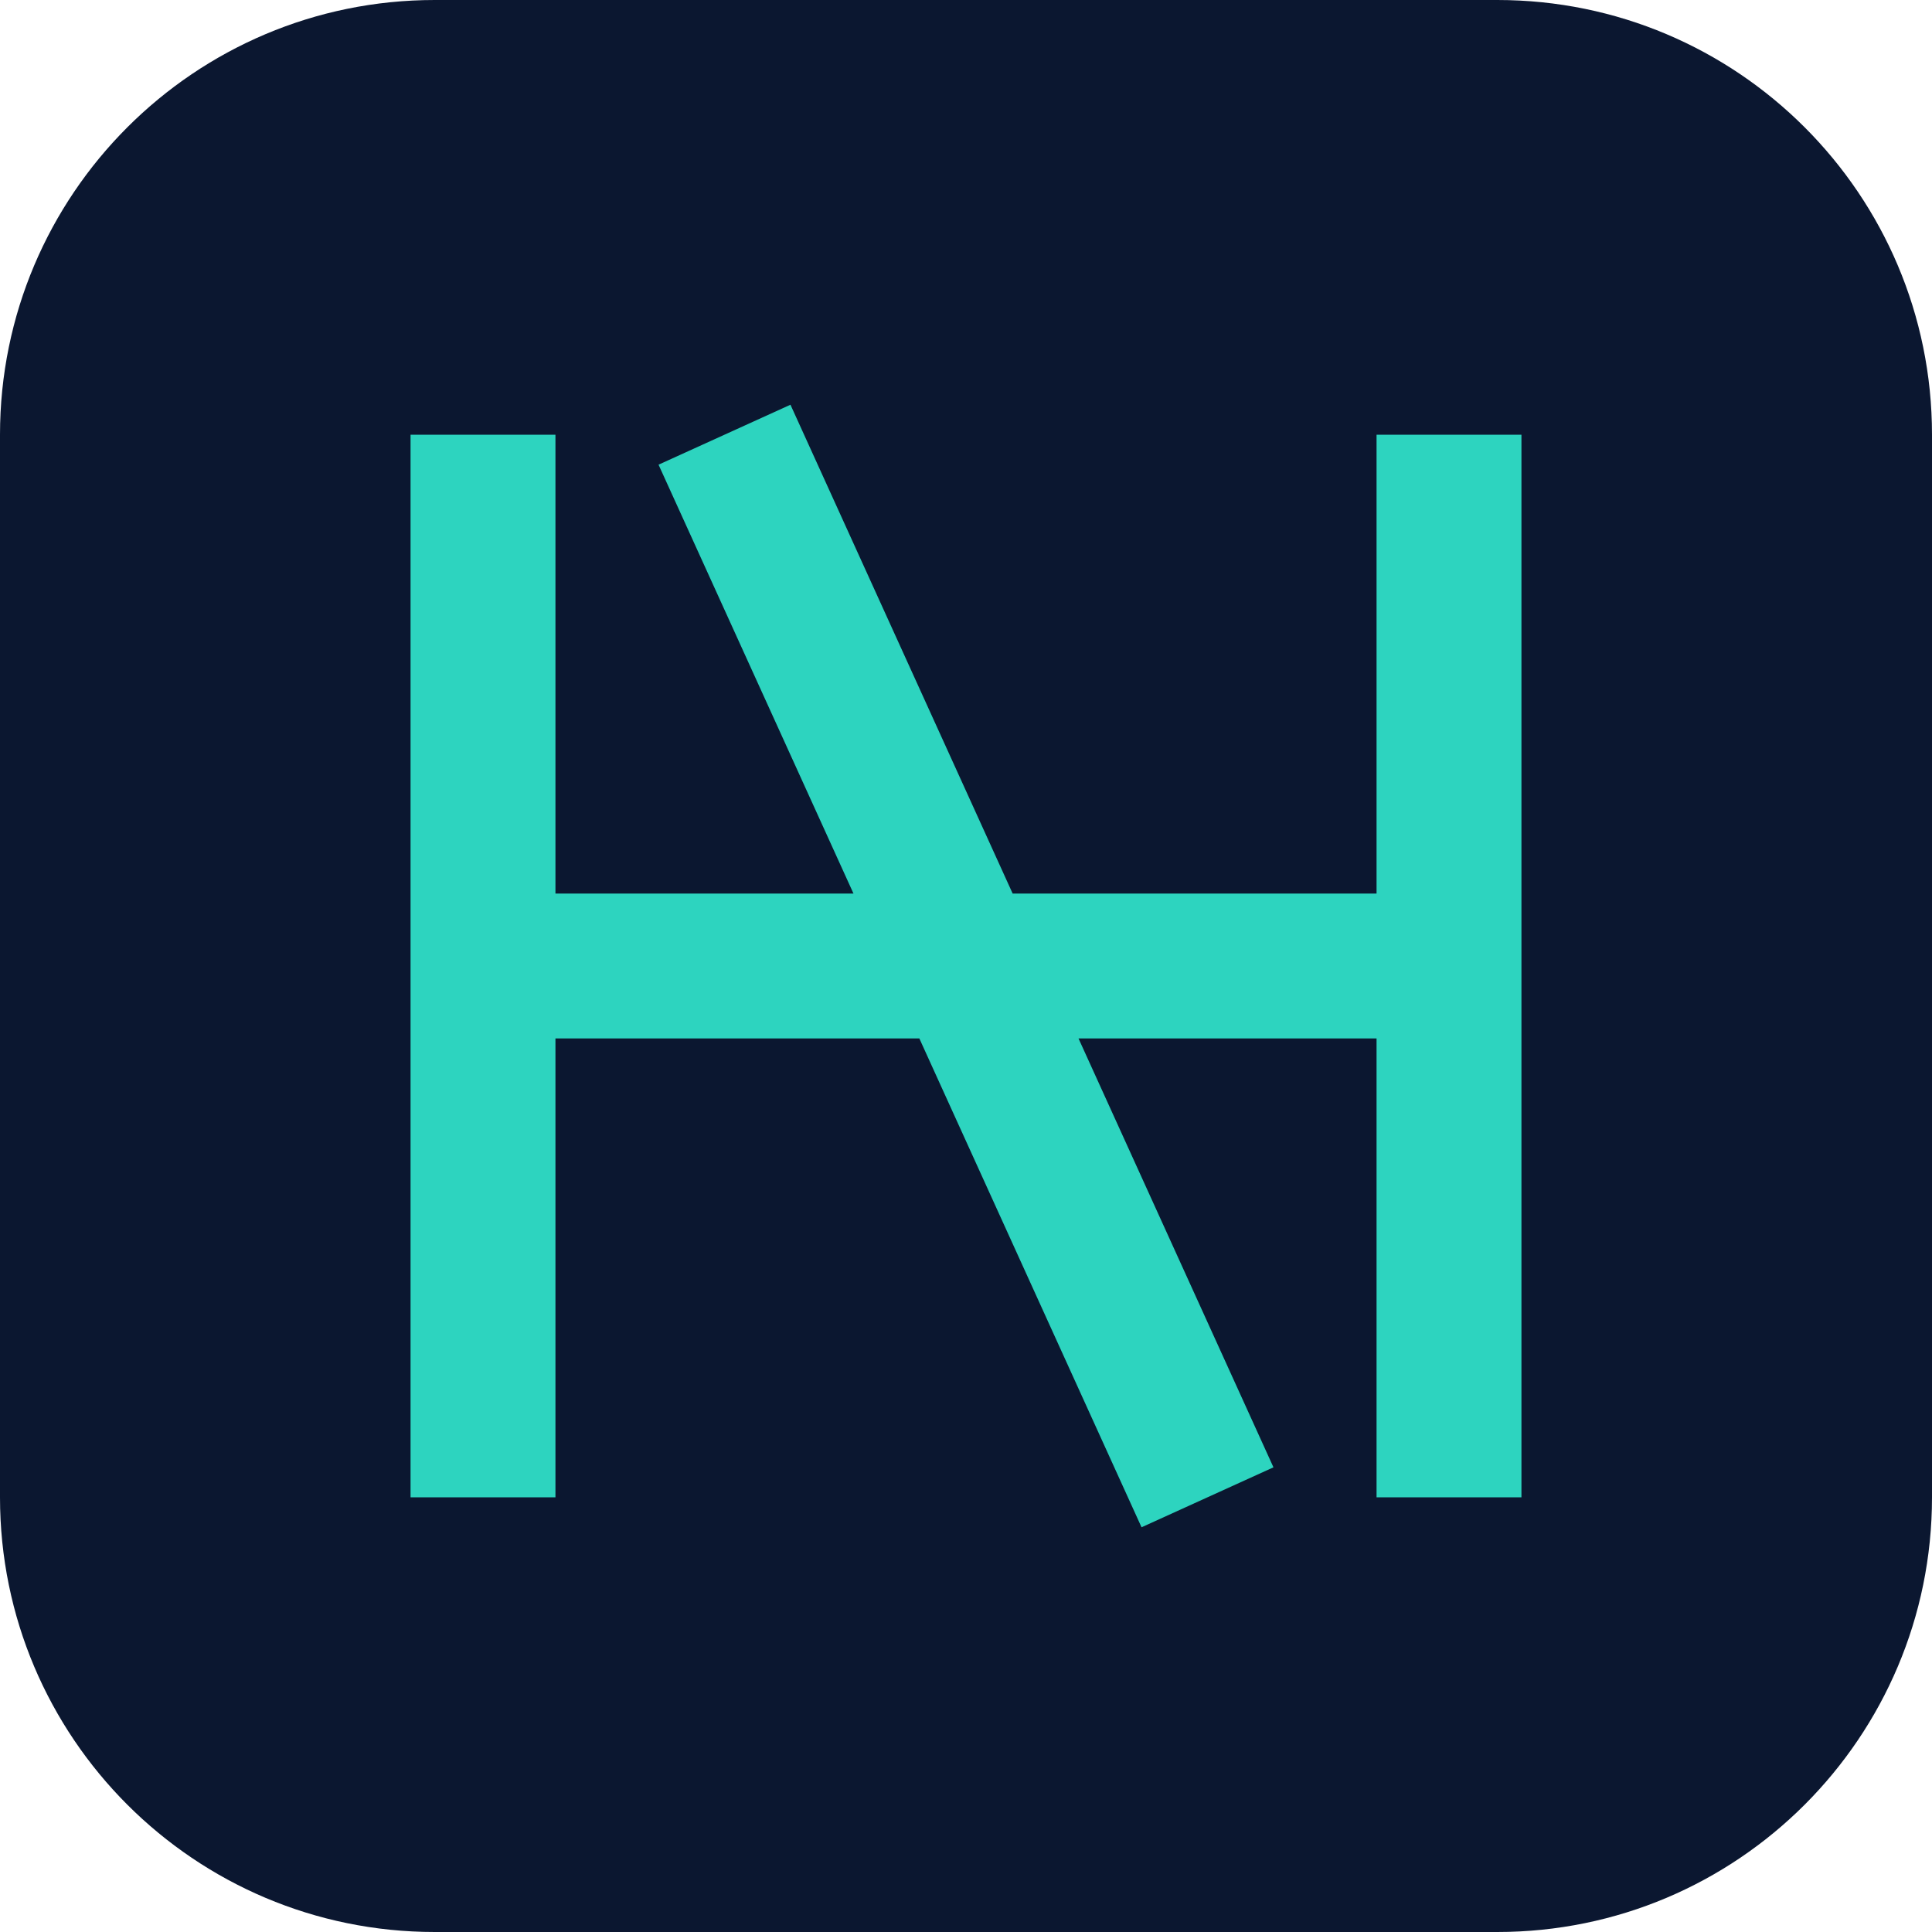
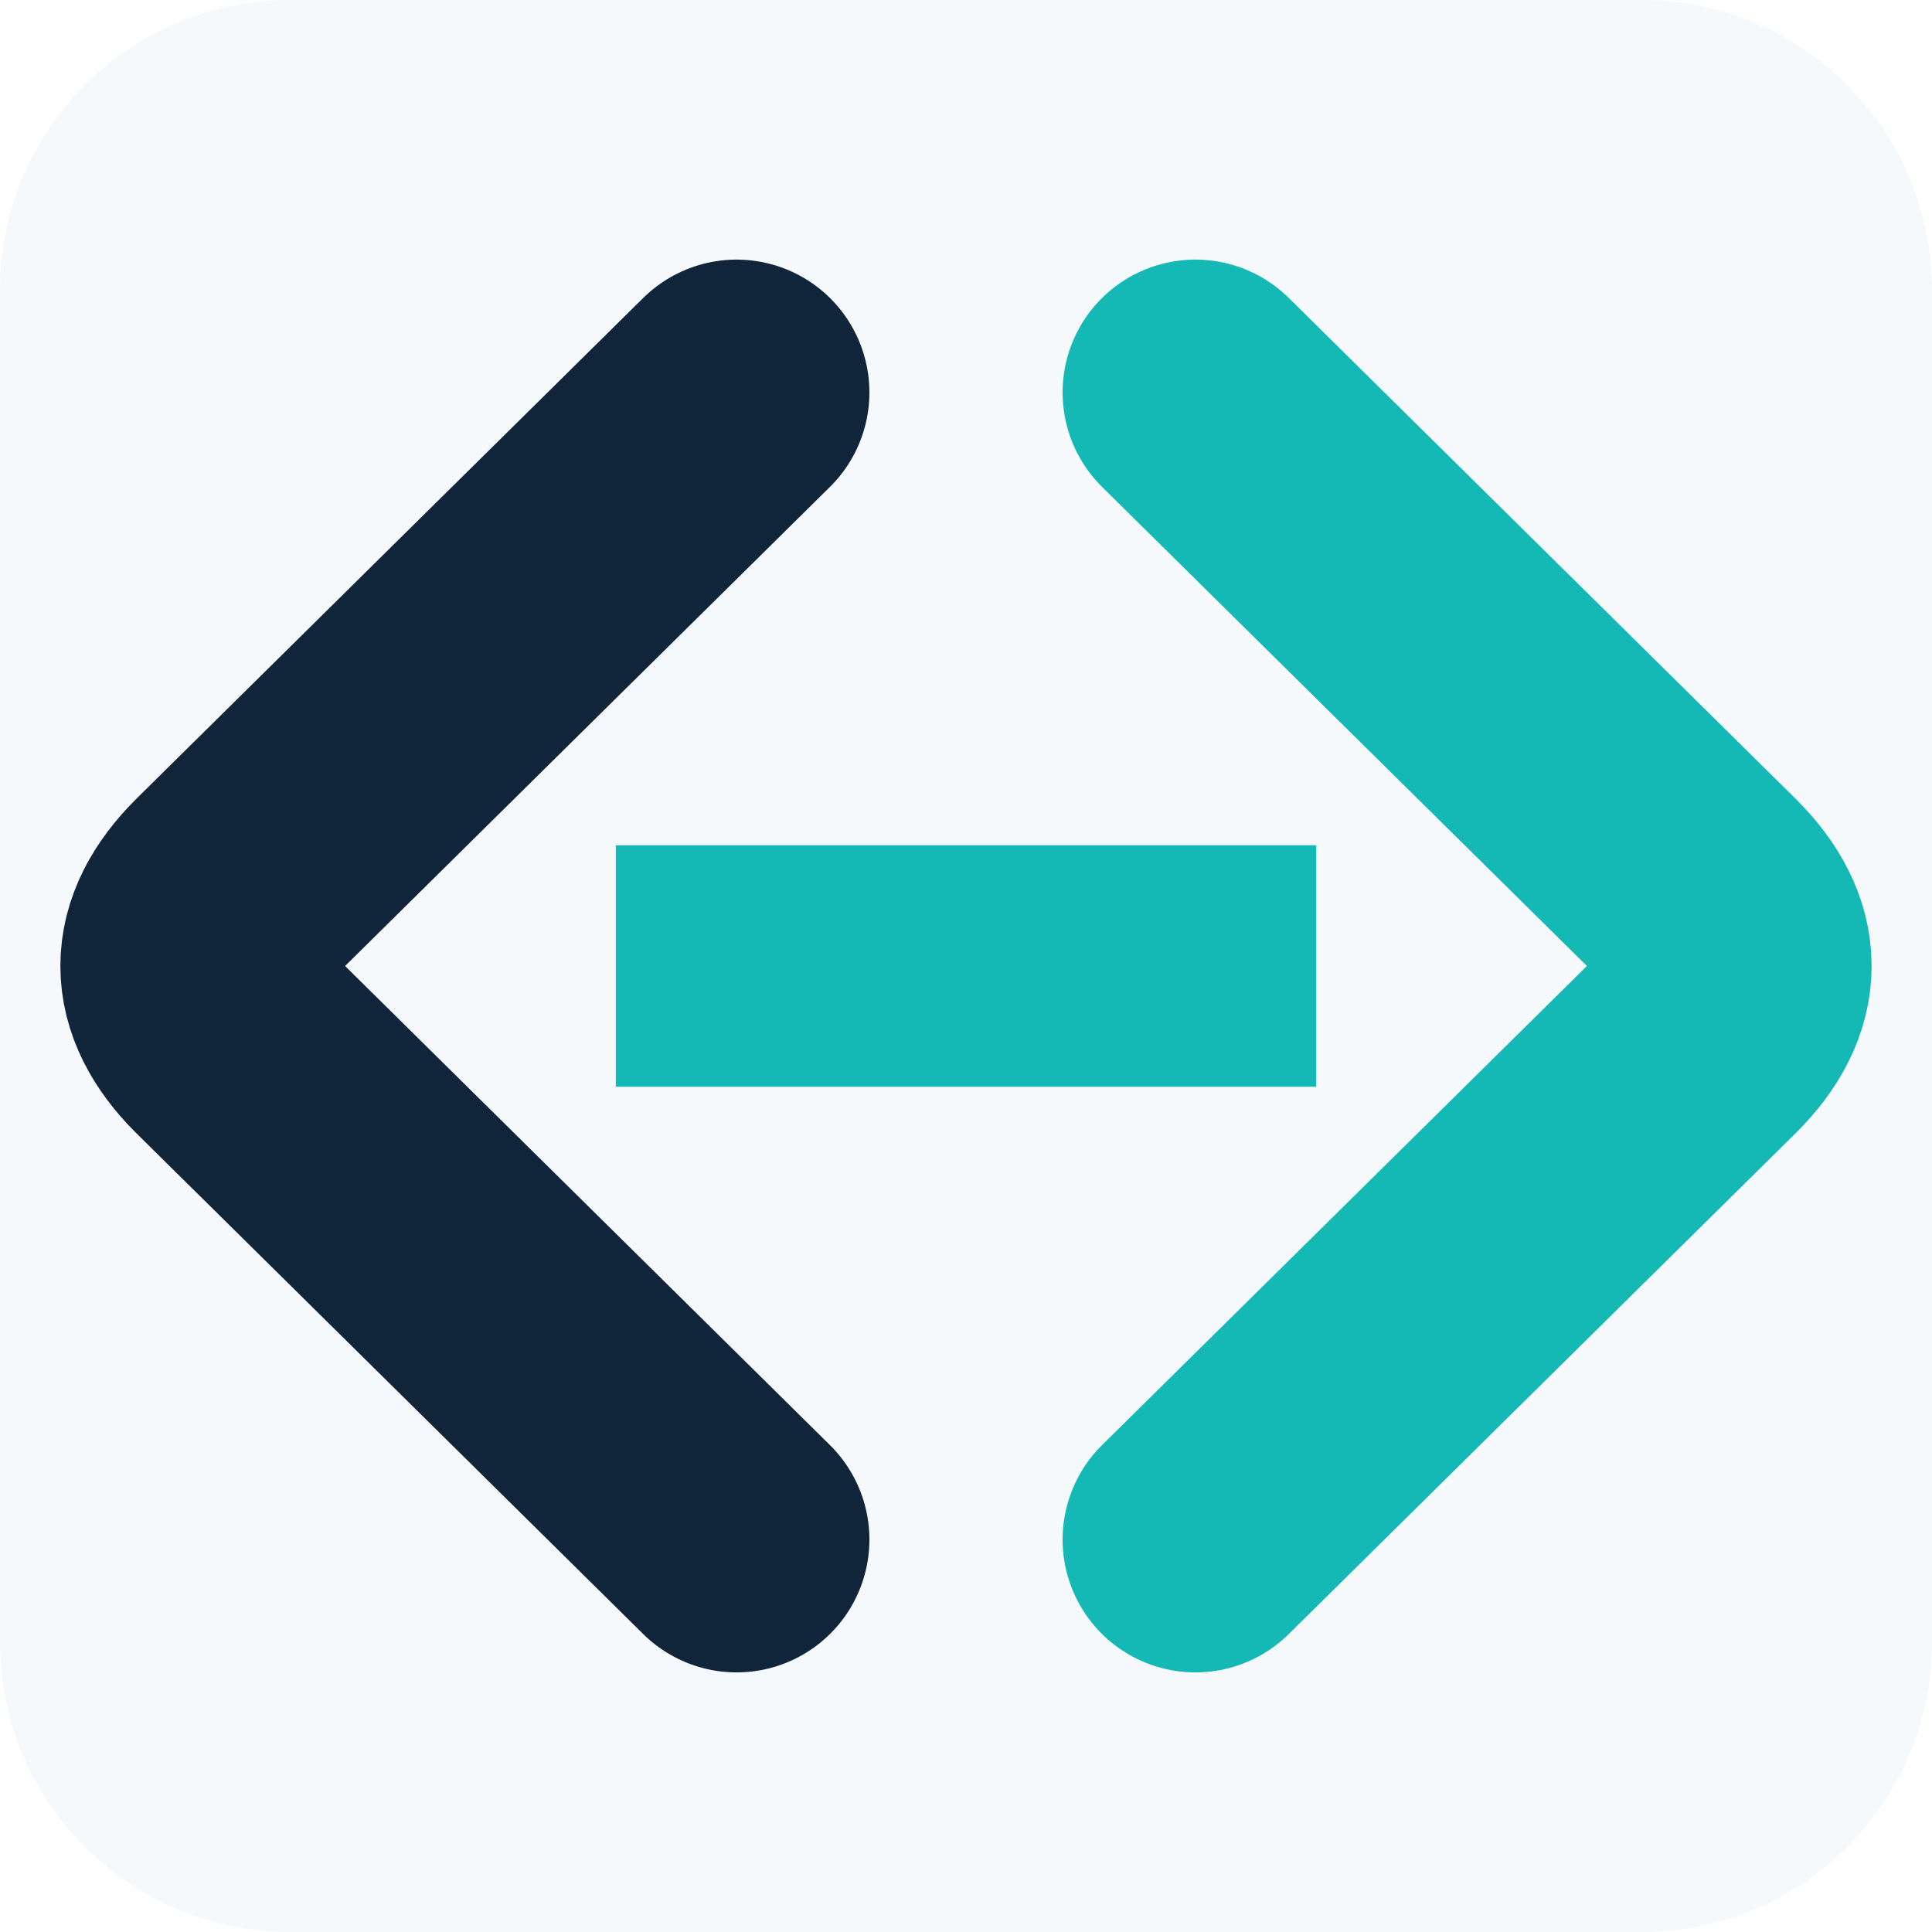
- <svg xmlns="http://www.w3.org/2000/svg" viewBox="0 0 40 40">
-   <rect width="40" height="40" rx="9" fill="#0B1730" />
-   <path d="M10 9v22M30 9v22M10 20h20M15 9l10 22" fill="none" stroke="#2DD4BF" stroke-width="3" />
+ <svg xmlns="http://www.w3.org/2000/svg" viewBox="0 0 320 320" role="img" aria-labelledby="title desc">
+   <rect width="320" height="320" rx="48" fill="#F6F9FC" />
+   <path d="M122 65 L38 148 Q26 160 38 172 L122 255" fill="none" stroke="#10243A" stroke-width="44" stroke-linecap="round" stroke-linejoin="round" />
+   <path d="M198 65 L282 148 Q294 160 282 172 L198 255" fill="none" stroke="#14B8B5" stroke-width="44" stroke-linecap="round" stroke-linejoin="round" />
+   <path d="M102 140 H218 V180 H102 Z" fill="#14B8B5" />
</svg>
